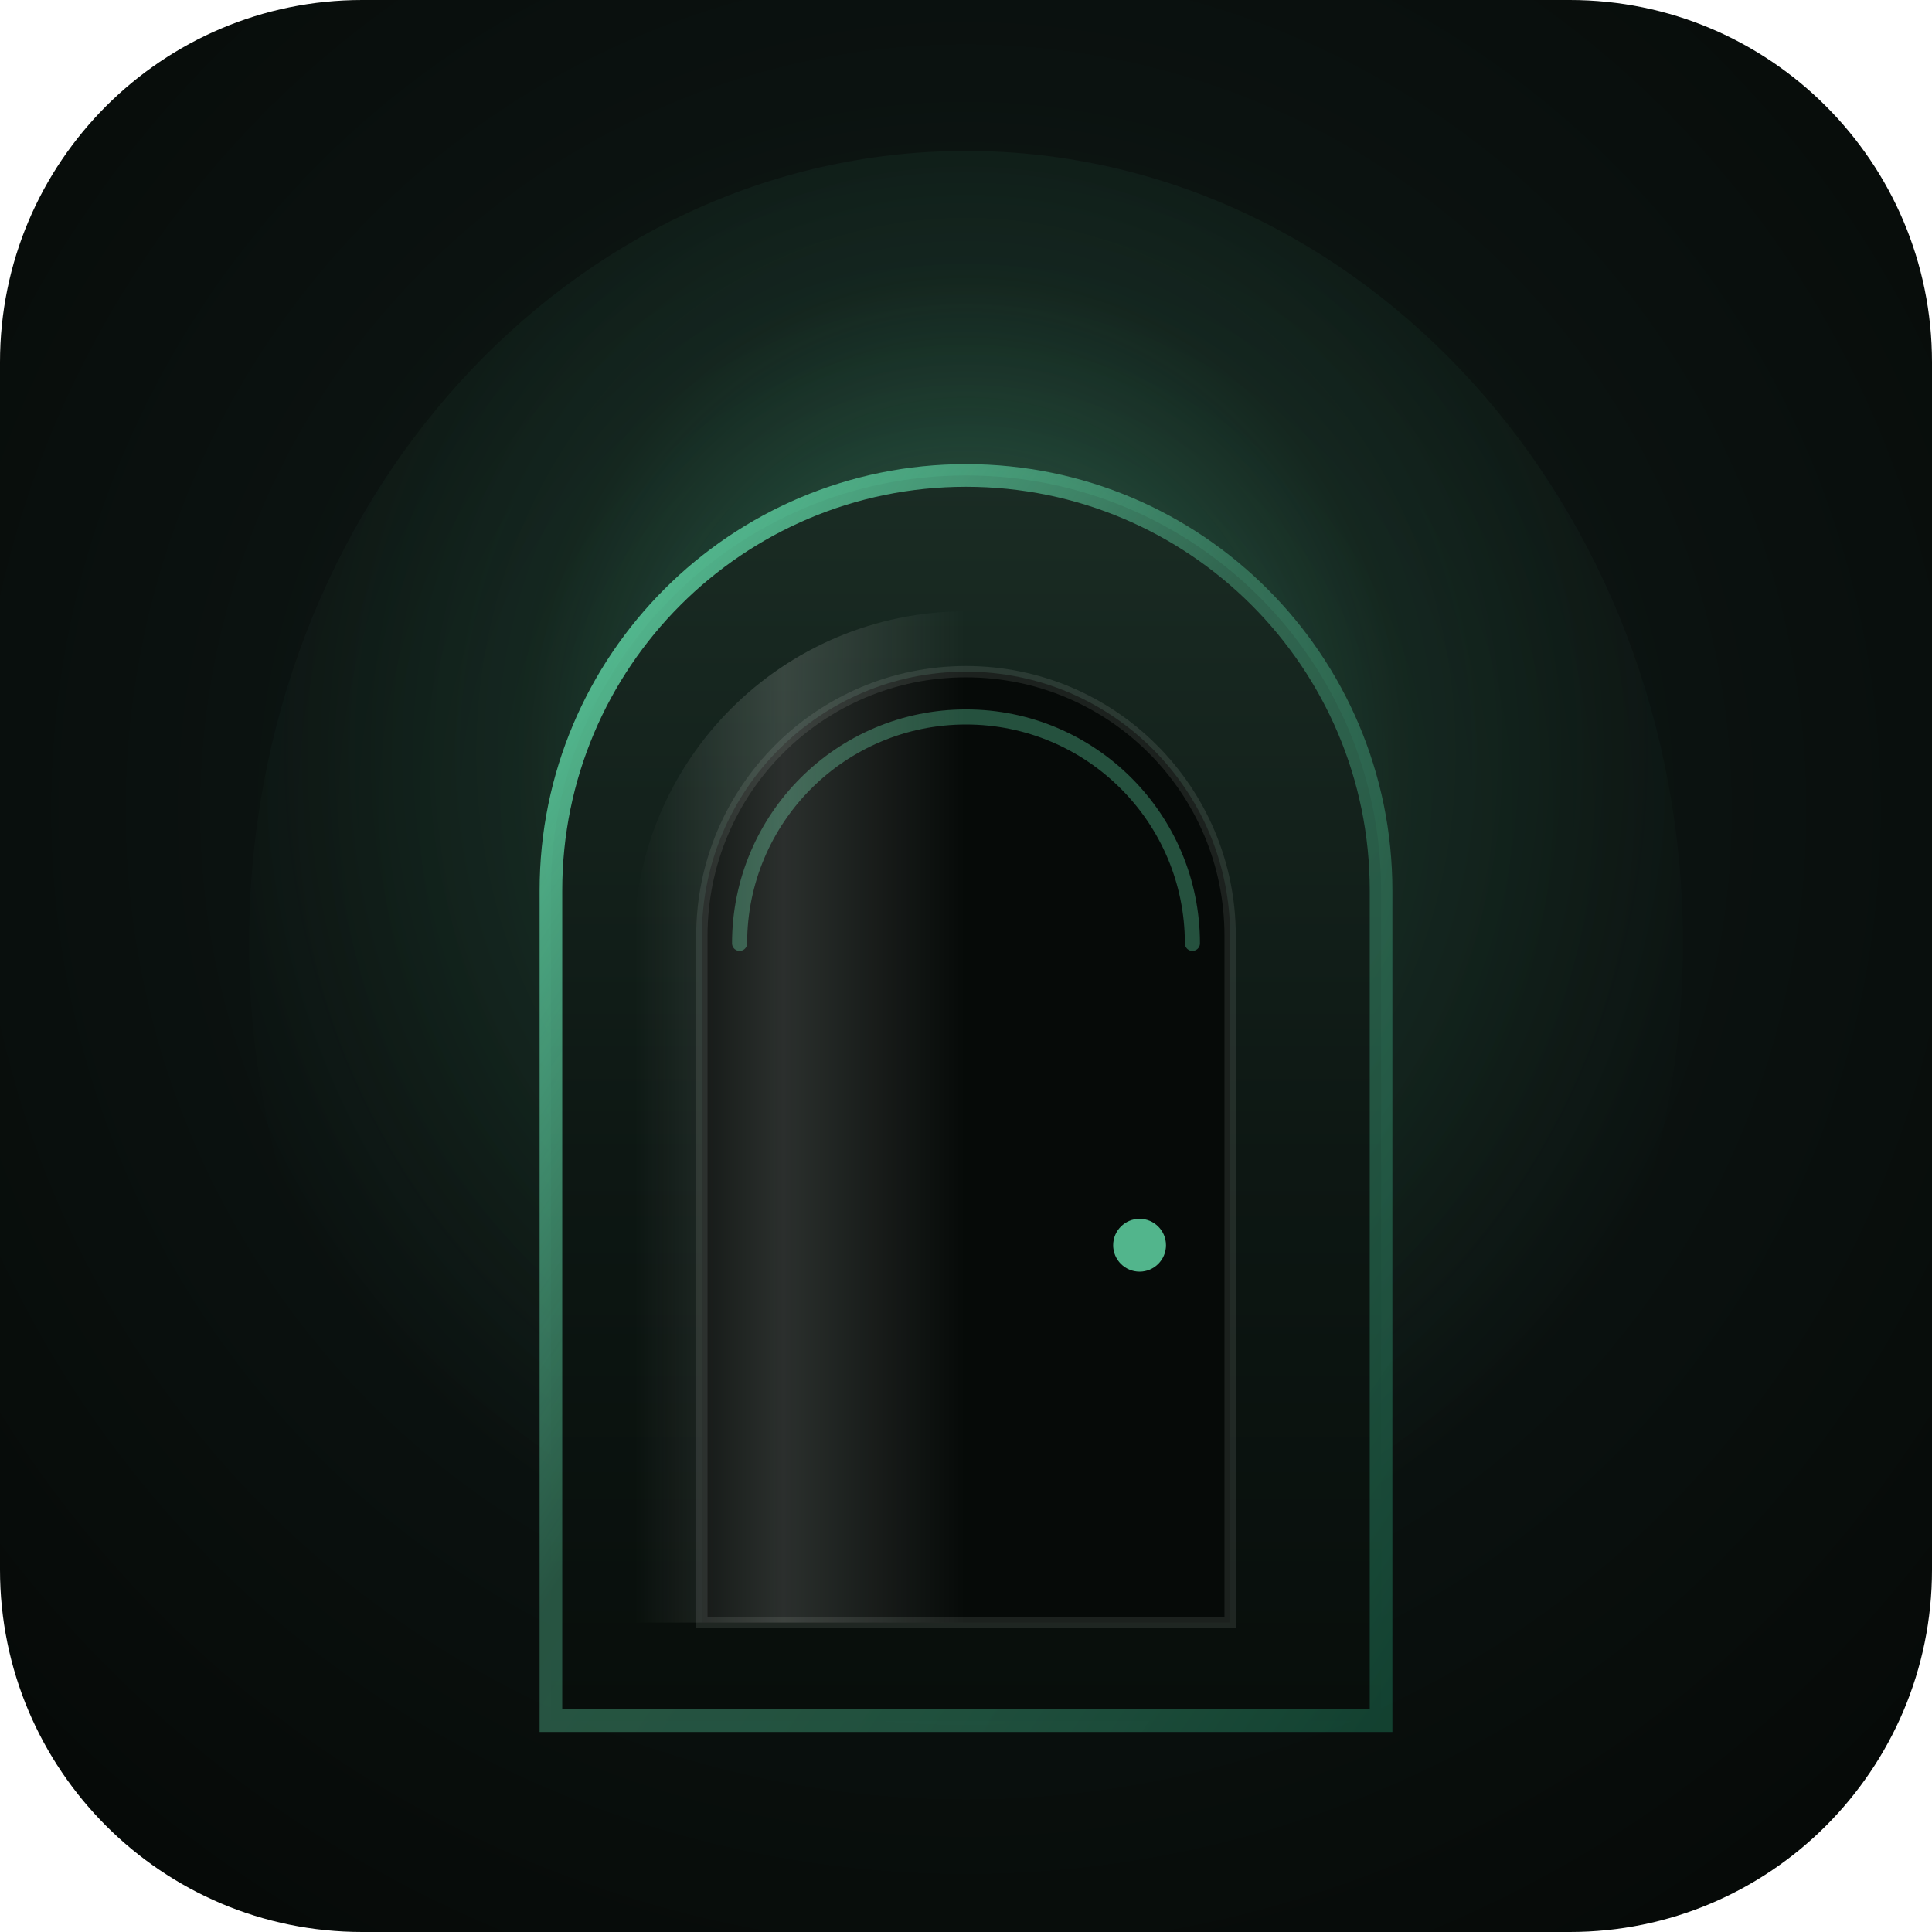
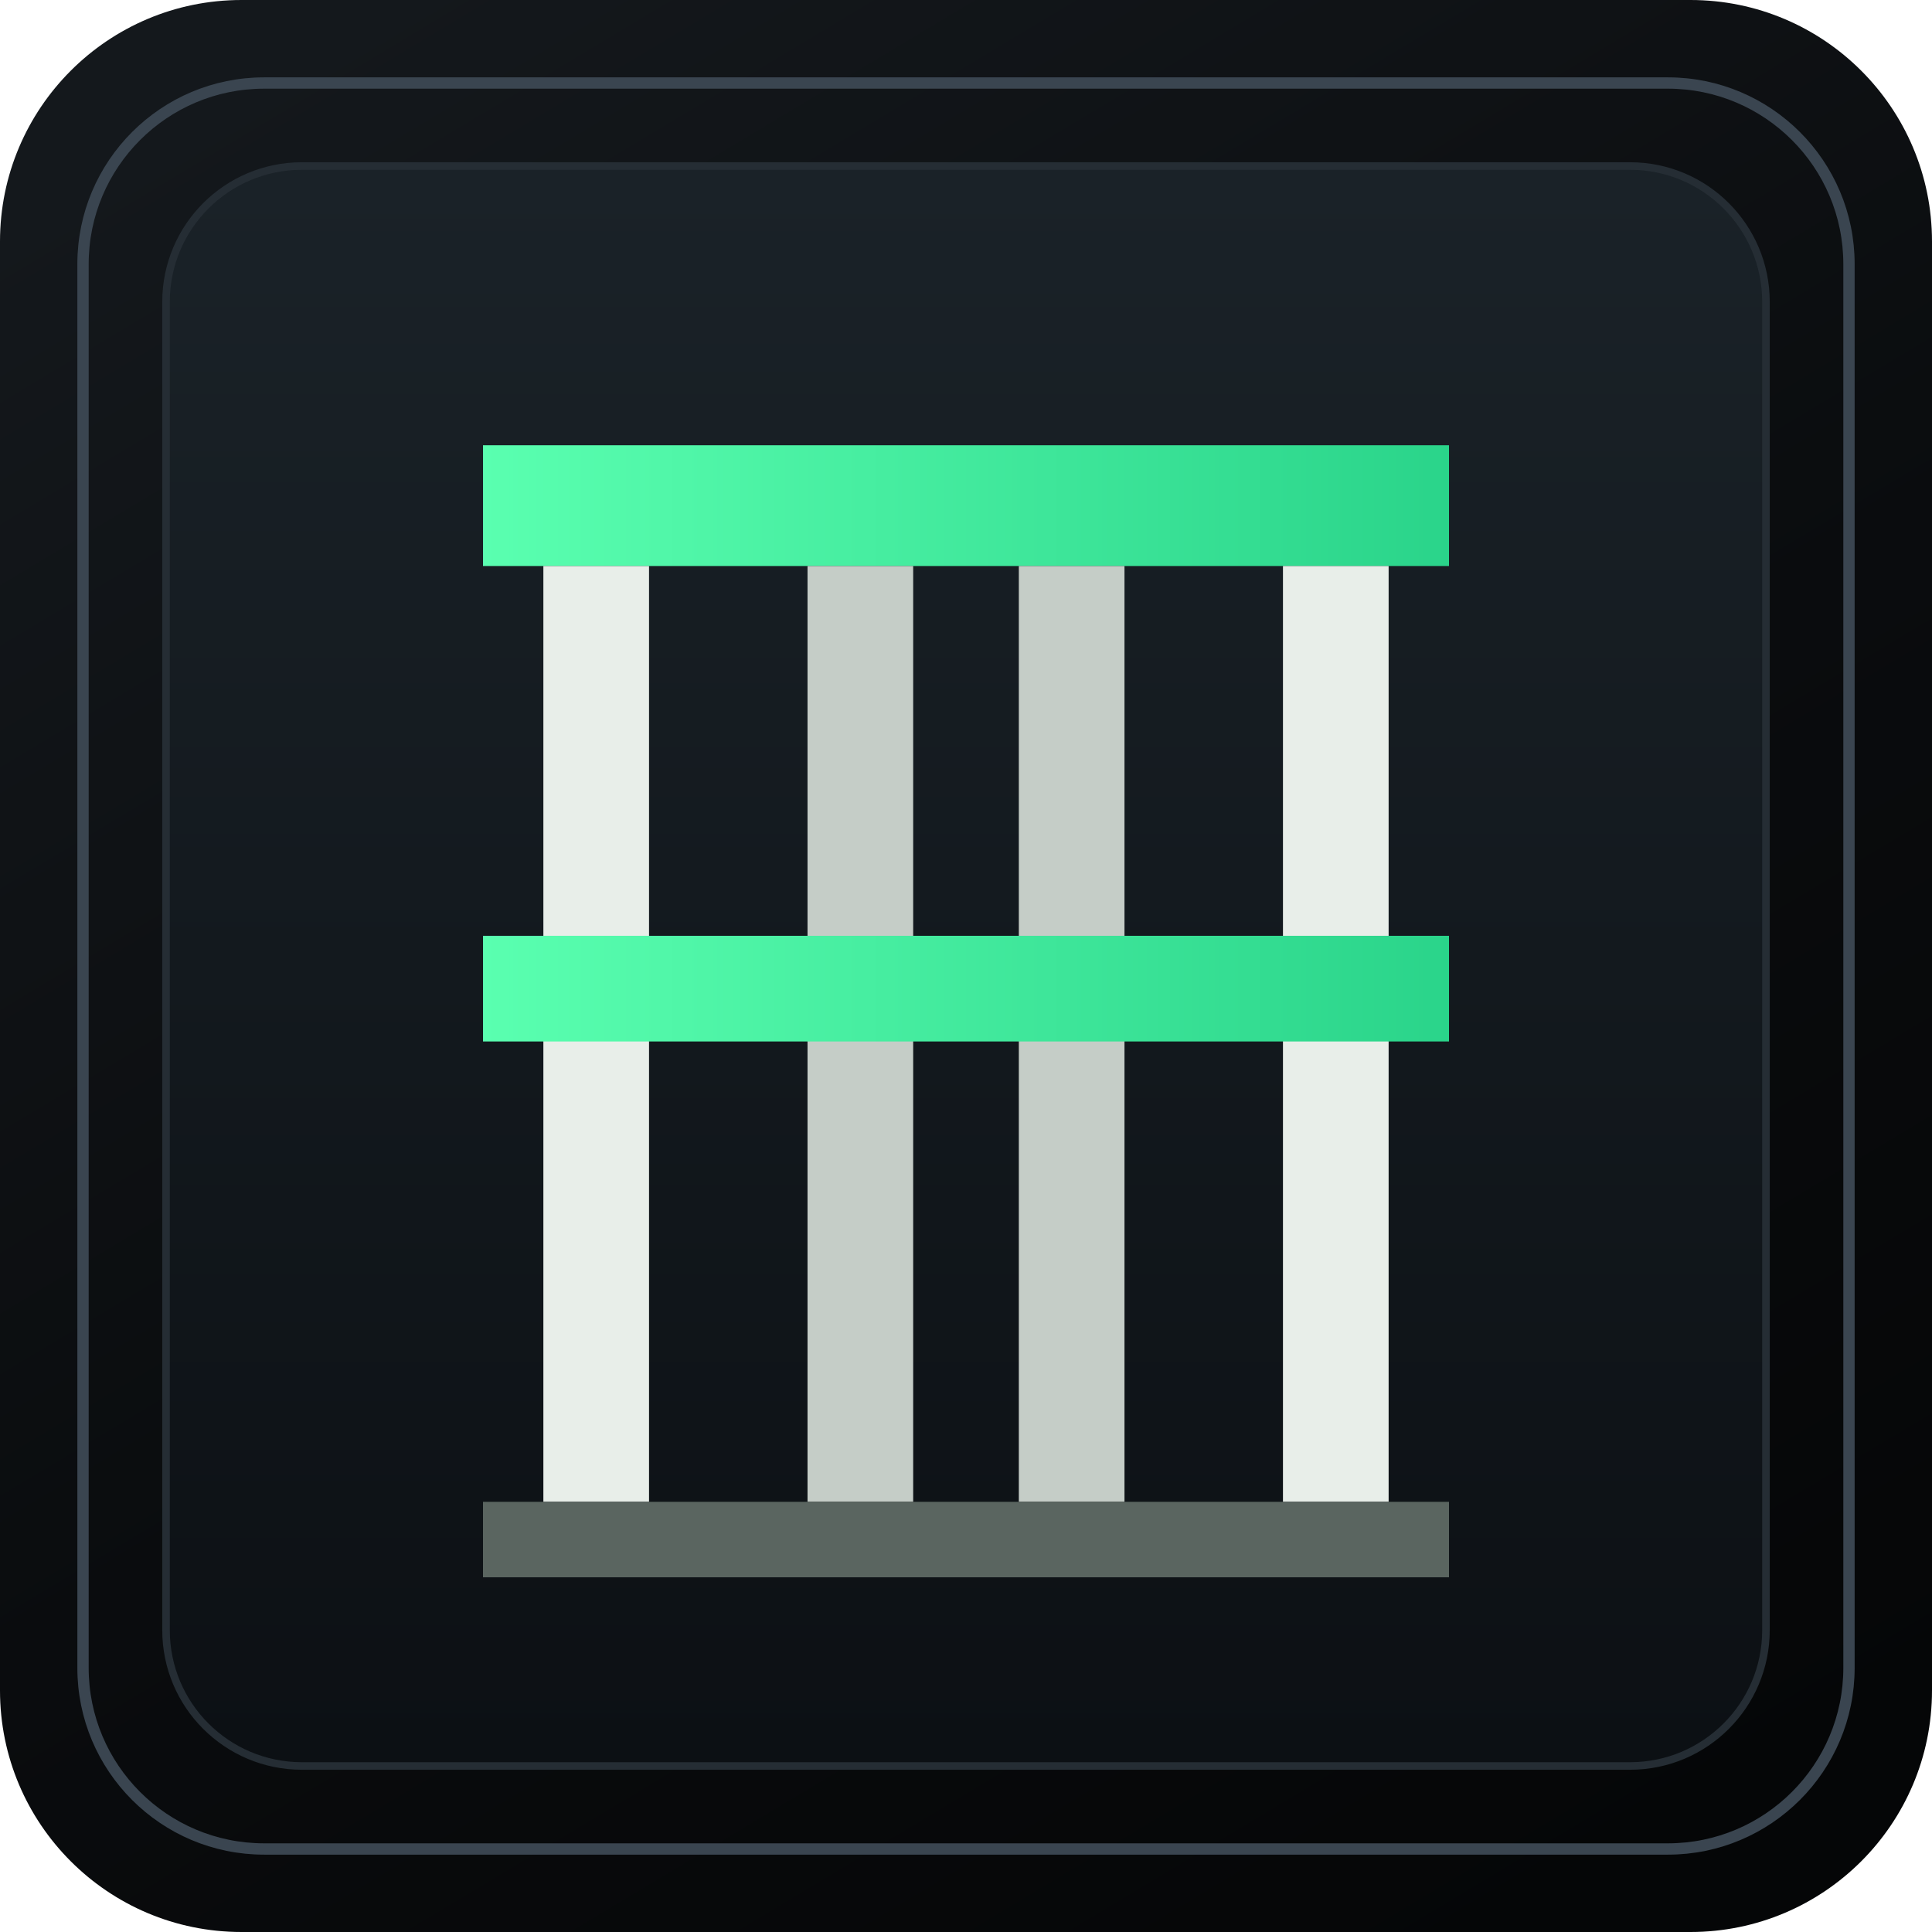
<svg xmlns="http://www.w3.org/2000/svg" viewBox="0 0 512 512" fill="none" role="img" aria-label="Gatekeeper">
  <defs>
-     <radialGradient id="bg" cx="50%" cy="42%" r="68%">
-       <stop offset="0%" stop-color="#14241c" />
-       <stop offset="55%" stop-color="#0b1210" />
-       <stop offset="100%" stop-color="#060a08" />
-     </radialGradient>
-     <linearGradient id="doorFace" x1="50%" y1="0%" x2="50%" y2="100%">
-       <stop offset="0%" stop-color="#1a2c24" />
-       <stop offset="55%" stop-color="#0d1713" />
-       <stop offset="100%" stop-color="#080e0b" />
+     <linearGradient id="ink" x1="20%" y1="0%" x2="80%" y2="100%">
+       <stop offset="0%" stop-color="#14181c" />
+       <stop offset="55%" stop-color="#0a0c0e" />
+       <stop offset="100%" stop-color="#050607" />
    </linearGradient>
-     <linearGradient id="rim" x1="0%" y1="0%" x2="100%" y2="100%">
-       <stop offset="0%" stop-color="#5fd4a4" stop-opacity="0.95" />
-       <stop offset="45%" stop-color="#5fd4a4" stop-opacity="0.35" />
-       <stop offset="100%" stop-color="#1b6b4f" stop-opacity="0.55" />
+     <linearGradient id="plate" x1="50%" y1="0%" x2="50%" y2="100%">
+       <stop offset="0%" stop-color="#1a2228" />
+       <stop offset="100%" stop-color="#0c1014" />
    </linearGradient>
-     <radialGradient id="glow" cx="50%" cy="38%" r="55%">
-       <stop offset="0%" stop-color="#5fd4a4" stop-opacity="0.42" />
-       <stop offset="55%" stop-color="#5fd4a4" stop-opacity="0.08" />
-       <stop offset="100%" stop-color="#5fd4a4" stop-opacity="0" />
-     </radialGradient>
-     <linearGradient id="sheen" x1="0%" y1="0%" x2="100%" y2="0%">
-       <stop offset="0%" stop-color="#eef3ef" stop-opacity="0" />
-       <stop offset="45%" stop-color="#eef3ef" stop-opacity="0.16" />
-       <stop offset="100%" stop-color="#eef3ef" stop-opacity="0" />
+     <linearGradient id="signal" x1="0%" y1="50%" x2="100%" y2="50%">
+       <stop offset="0%" stop-color="#5affb0" />
+       <stop offset="100%" stop-color="#2ad48a" />
    </linearGradient>
  </defs>
-   <rect width="512" height="512" rx="96" fill="url(#bg)" />
-   <ellipse cx="256" cy="250" rx="190" ry="210" fill="url(#glow)" />
-   <path d="M146 456 V236 A110 110 0 0 1 366 236 V456 Z" fill="url(#doorFace)" stroke="url(#rim)" stroke-width="6" />
-   <path d="M186 430 V248 A70 70 0 0 1 326 248 V430 Z" fill="#060a08" stroke="#eef3ef" stroke-opacity="0.1" stroke-width="3" />
-   <path d="M196 250 A60 60 0 0 1 316 250" stroke="#5fd4a4" stroke-opacity="0.35" stroke-width="4" stroke-linecap="round" />
-   <path d="M168 430 V250 A88 88 0 0 1 256 162 V430 Z" fill="url(#sheen)" />
-   <circle cx="302" cy="330" r="7" fill="#5fd4a4" fill-opacity="0.85" />
+   <rect width="512" height="512" rx="64" fill="url(#ink)" />
+   <rect x="22" y="22" width="468" height="468" rx="48" stroke="#3a4550" stroke-width="3" fill="none" />
+   <rect x="44" y="44" width="424" height="424" rx="36" fill="url(#plate)" stroke="#252d34" stroke-width="2" />
+   <g>
+     <rect x="128" y="118" width="256" height="32" fill="url(#signal)" />
+     <rect x="144" y="150" width="28" height="248" fill="#e8eee9" />
+     <rect x="214" y="150" width="28" height="248" fill="#c5cdc7" />
+     <rect x="270" y="150" width="28" height="248" fill="#c5cdc7" />
+     <rect x="340" y="150" width="28" height="248" fill="#e8eee9" />
+     <rect x="128" y="248" width="256" height="28" fill="url(#signal)" />
+     <rect x="128" y="398" width="256" height="20" fill="#5a6560" />
+   </g>
</svg>
